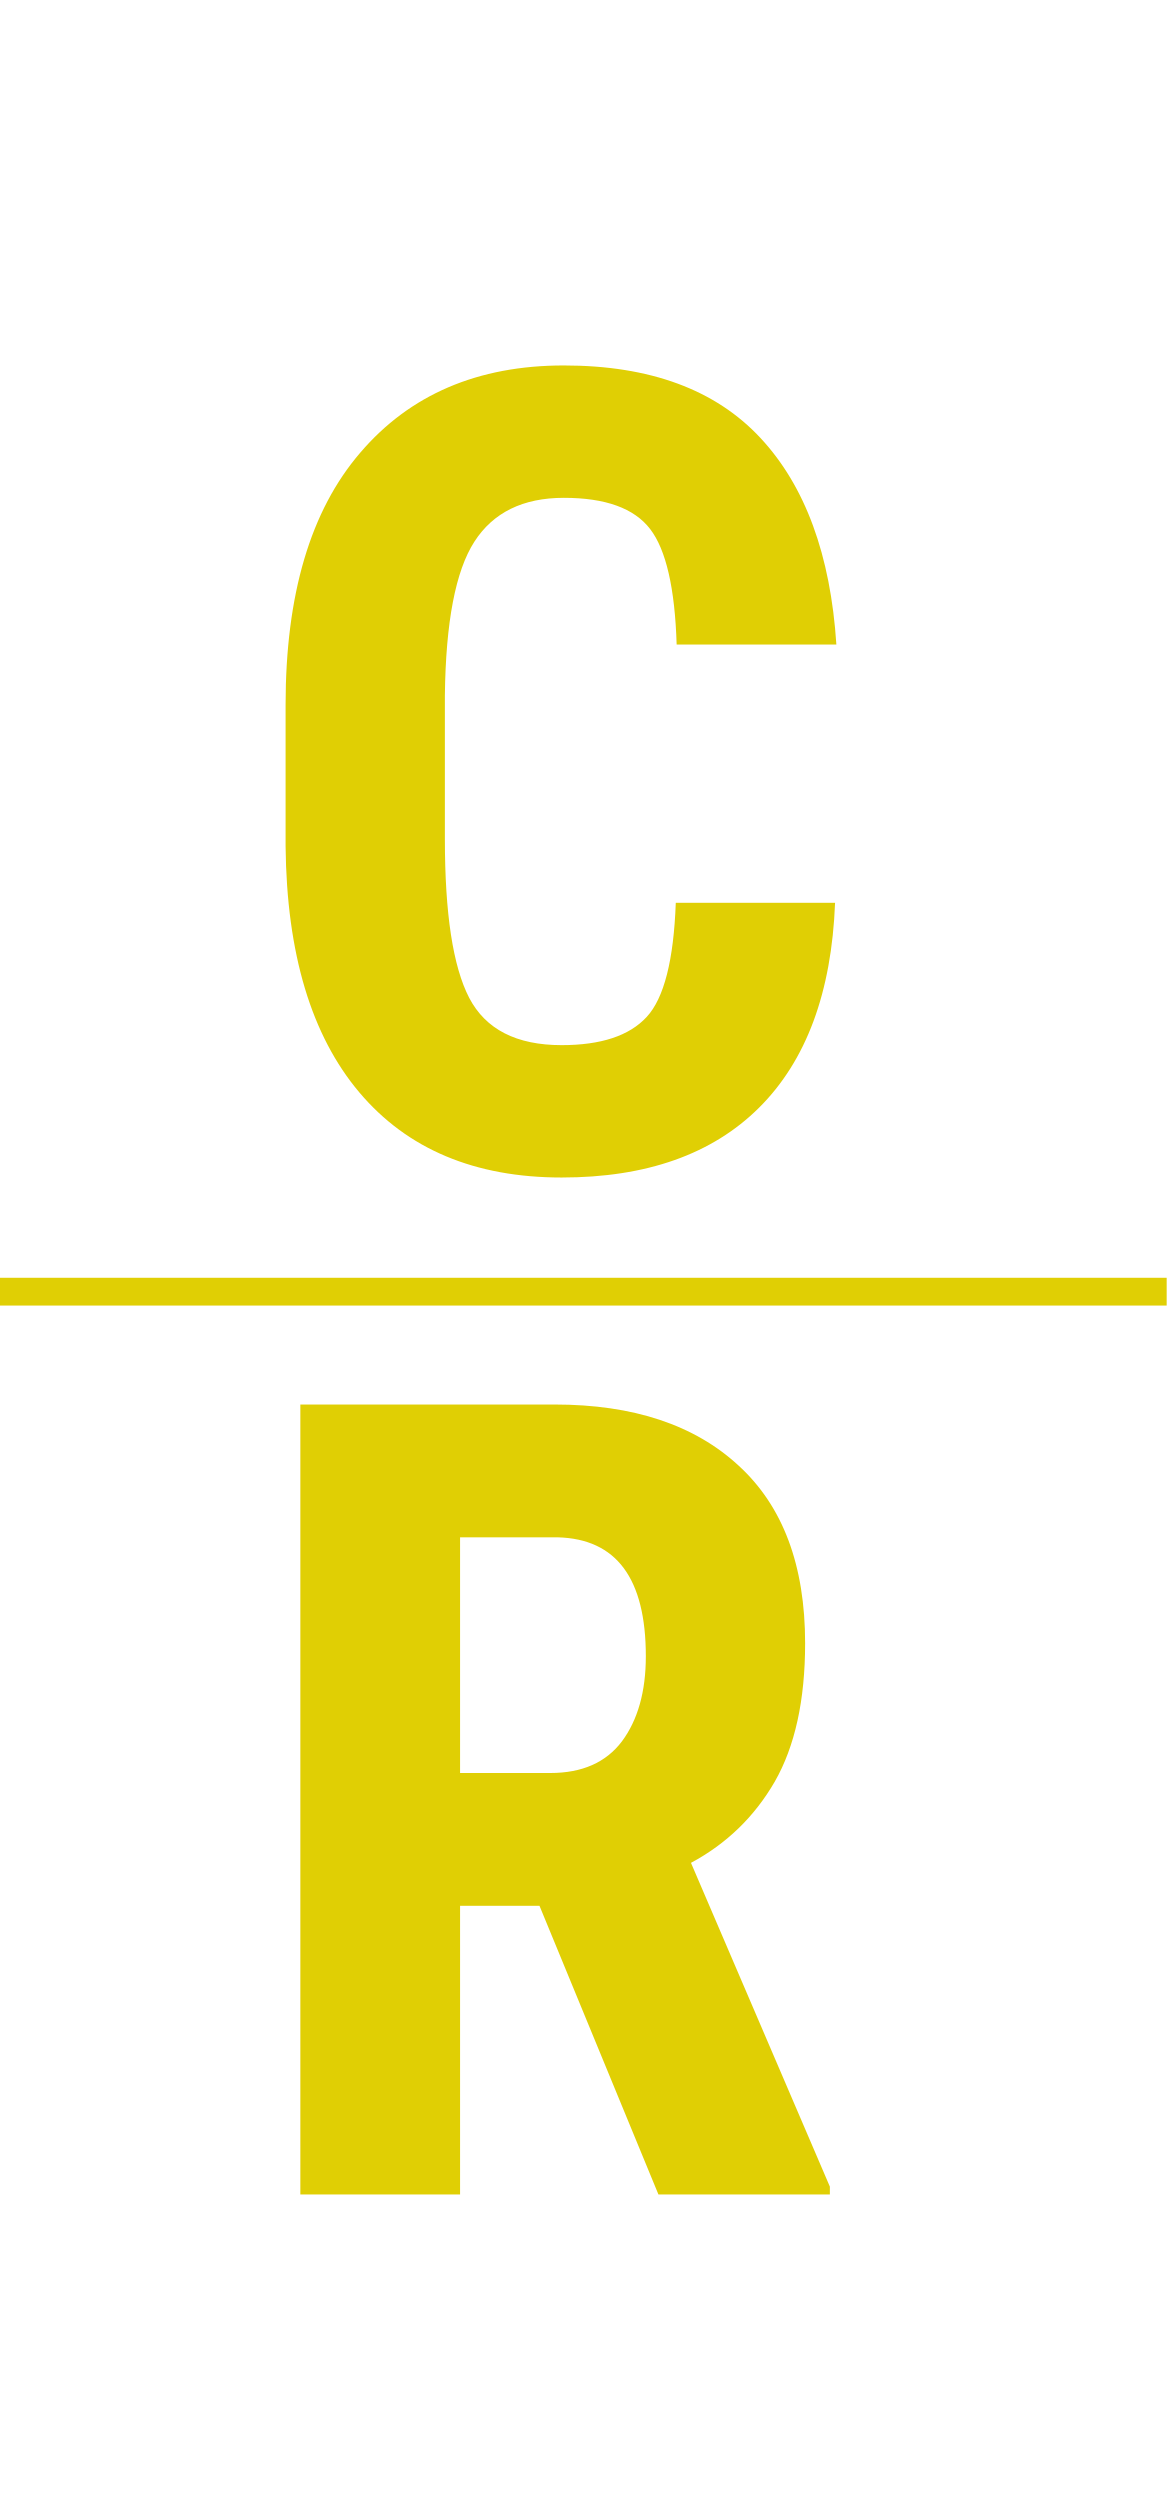
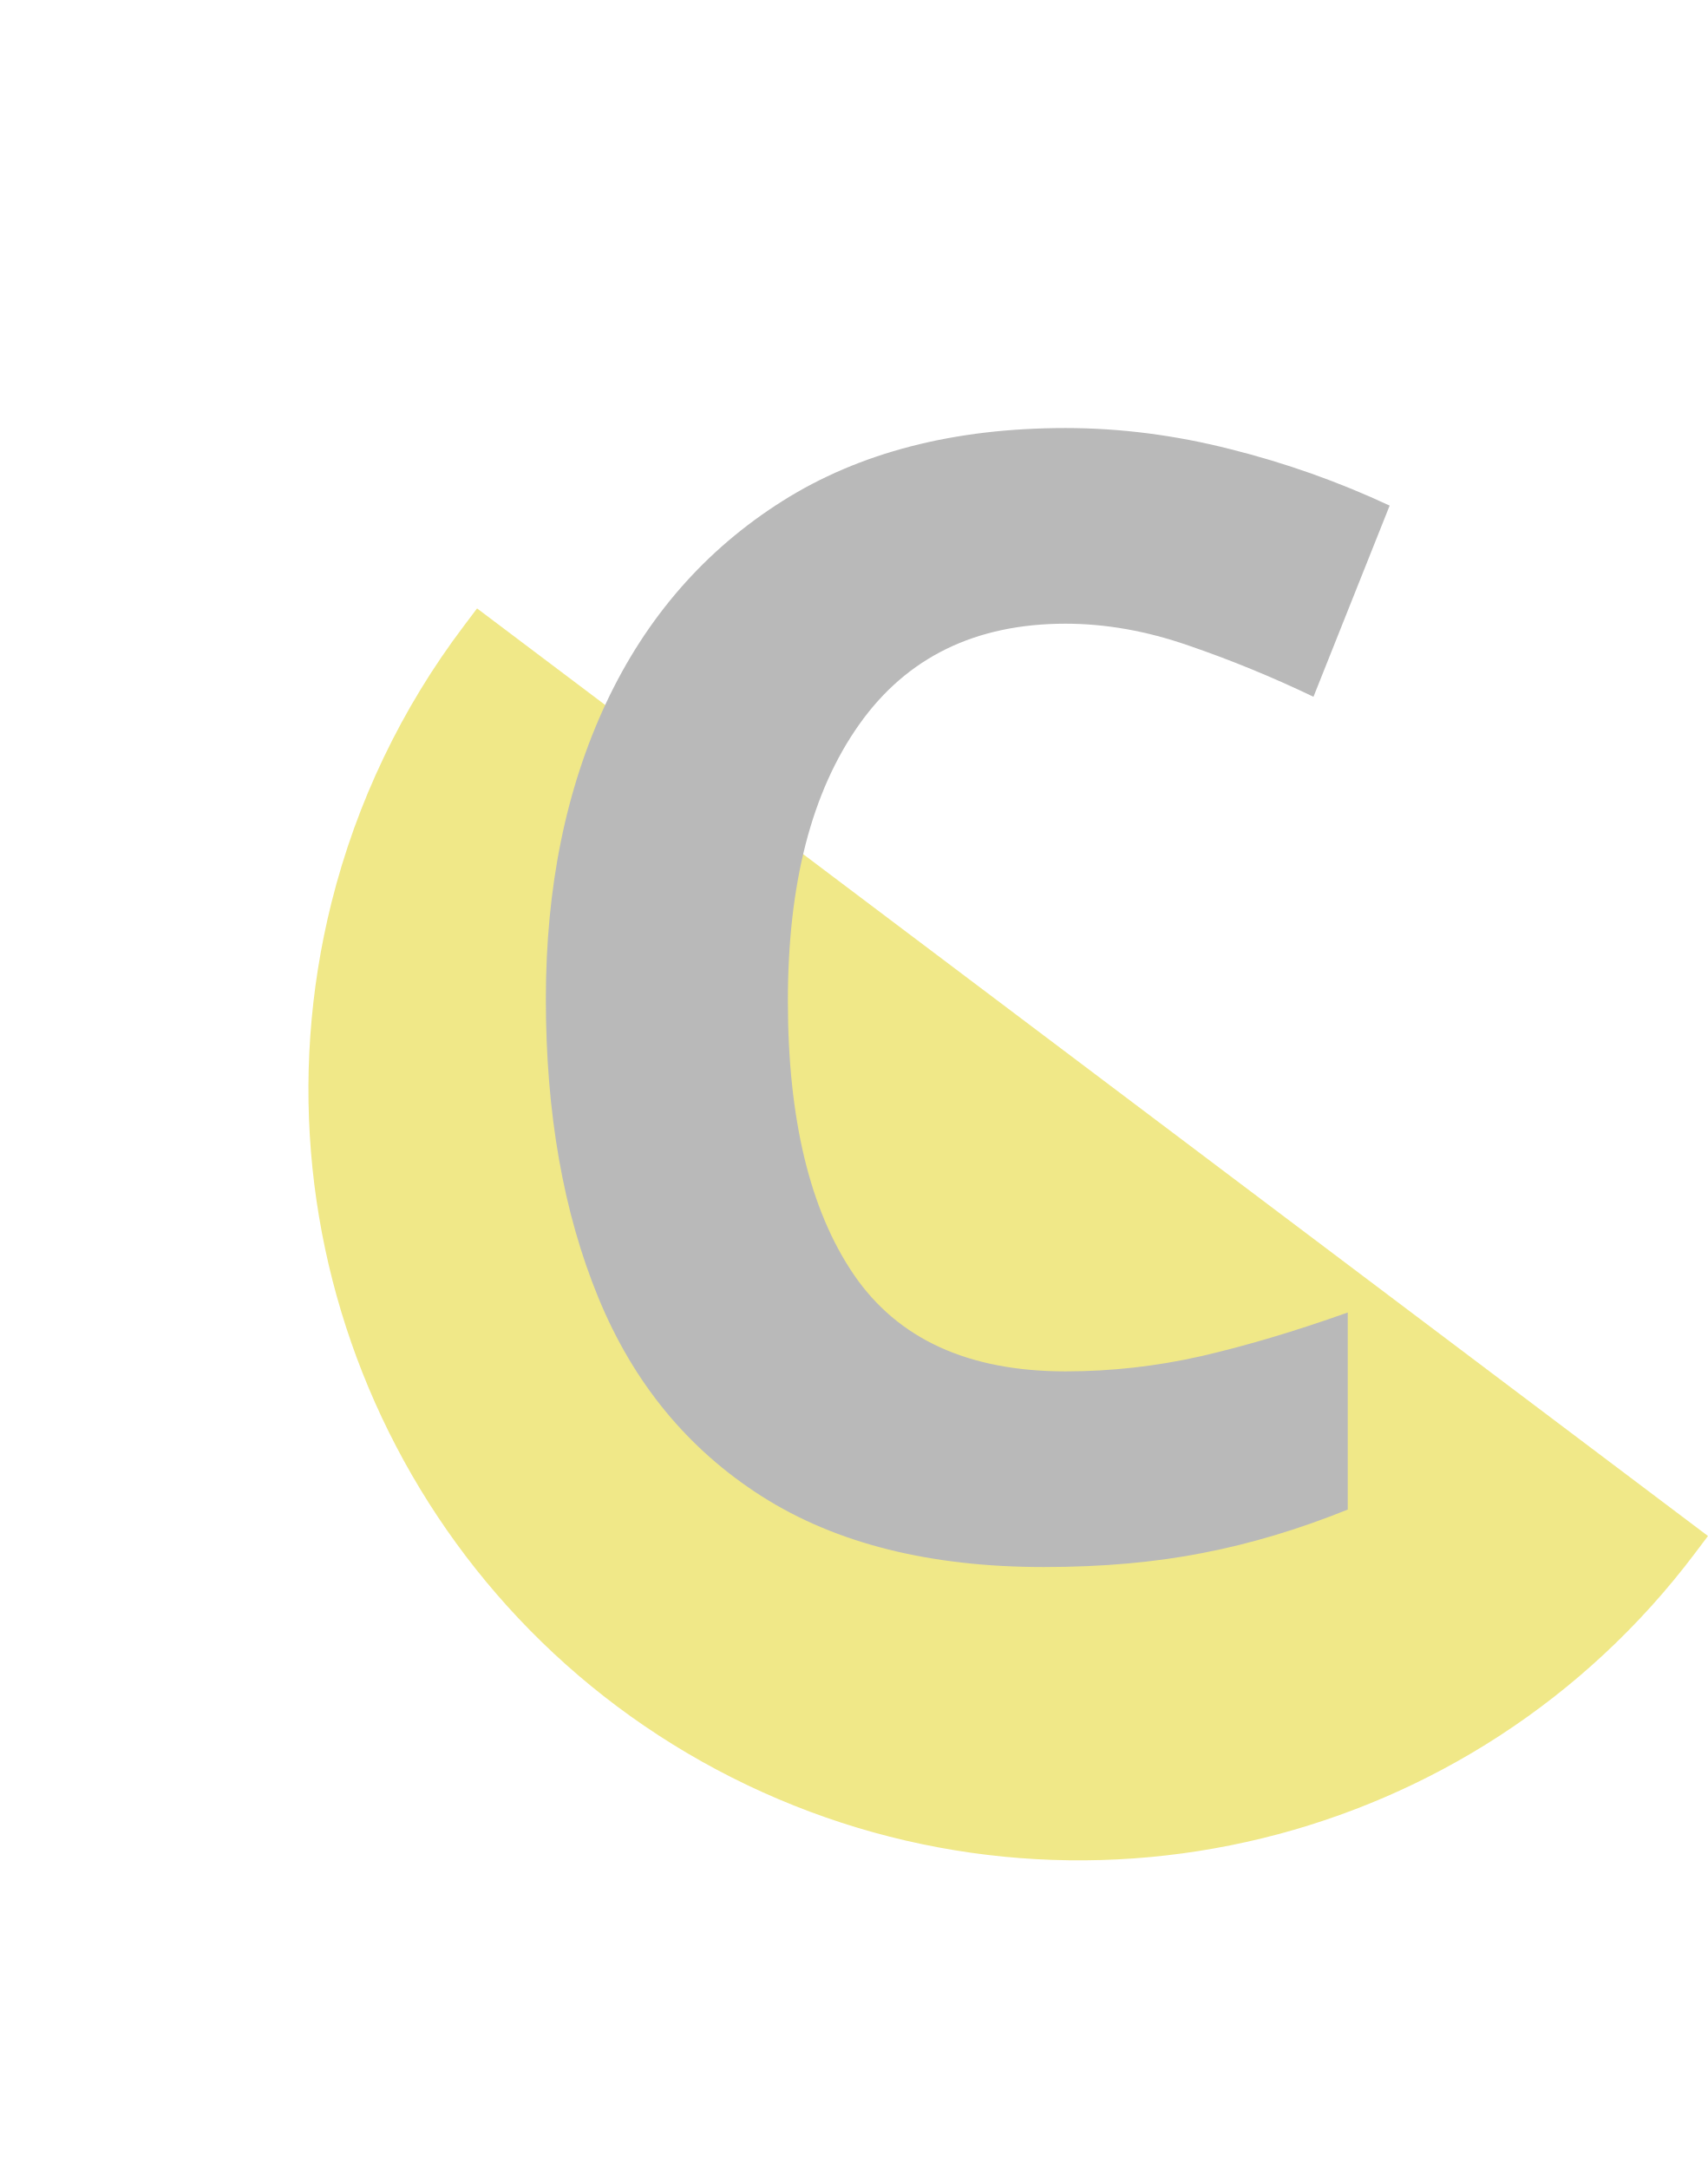
- <svg xmlns="http://www.w3.org/2000/svg" width="42" height="90" viewBox="0 0 42 90">
+ <svg xmlns="http://www.w3.org/2000/svg" width="77.044" height="97.863" viewBox="0 0 77.044 97.863">
  <defs>
-     <style>.a{fill:#e0cf04;font-size:40px;font-family:RobotoCondensed-Bold, Roboto Condensed;font-weight:700;}.b{fill:none;stroke:#e0cf04;}</style>
+     <style>
+       .cls-1 {
+         fill: #e0cf04;
+         opacity: 0.476;
+       }
+ 
+       .cls-2 {
+         fill: #b9b9b9;
+         font-size: 70px;
+         font-family: Avenir-Black, Avenir;
+         font-weight: 800;
+       }
+     </style>
  </defs>
-   <g transform="translate(-50.5 2)">
-     <g transform="translate(59 -2)">
-       <text class="a">
-         <tspan x="0" y="42">C</tspan>
-       </text>
-     </g>
-     <text class="a" transform="translate(59 35)">
-       <tspan x="0" y="42">R</tspan>
+   <g id="Groupe_44" data-name="Groupe 44" transform="translate(4.57 4)">
+     <path id="Soustraction_1" data-name="Soustraction 1" class="cls-1" d="M35.761,69.521h-1A34.77,34.77,0,0,1,21.23,2.732,34.543,34.543,0,0,1,34.761,0h1Z" transform="matrix(0.602, -0.799, 0.799, 0.602, -4.57, 52.024)" />
+     <text id="C" class="cls-2" transform="translate(16 66)">
+       <tspan x="0" y="0">C</tspan>
    </text>
-     <line class="b" x2="42" transform="translate(50.5 44.5)" />
  </g>
</svg>
